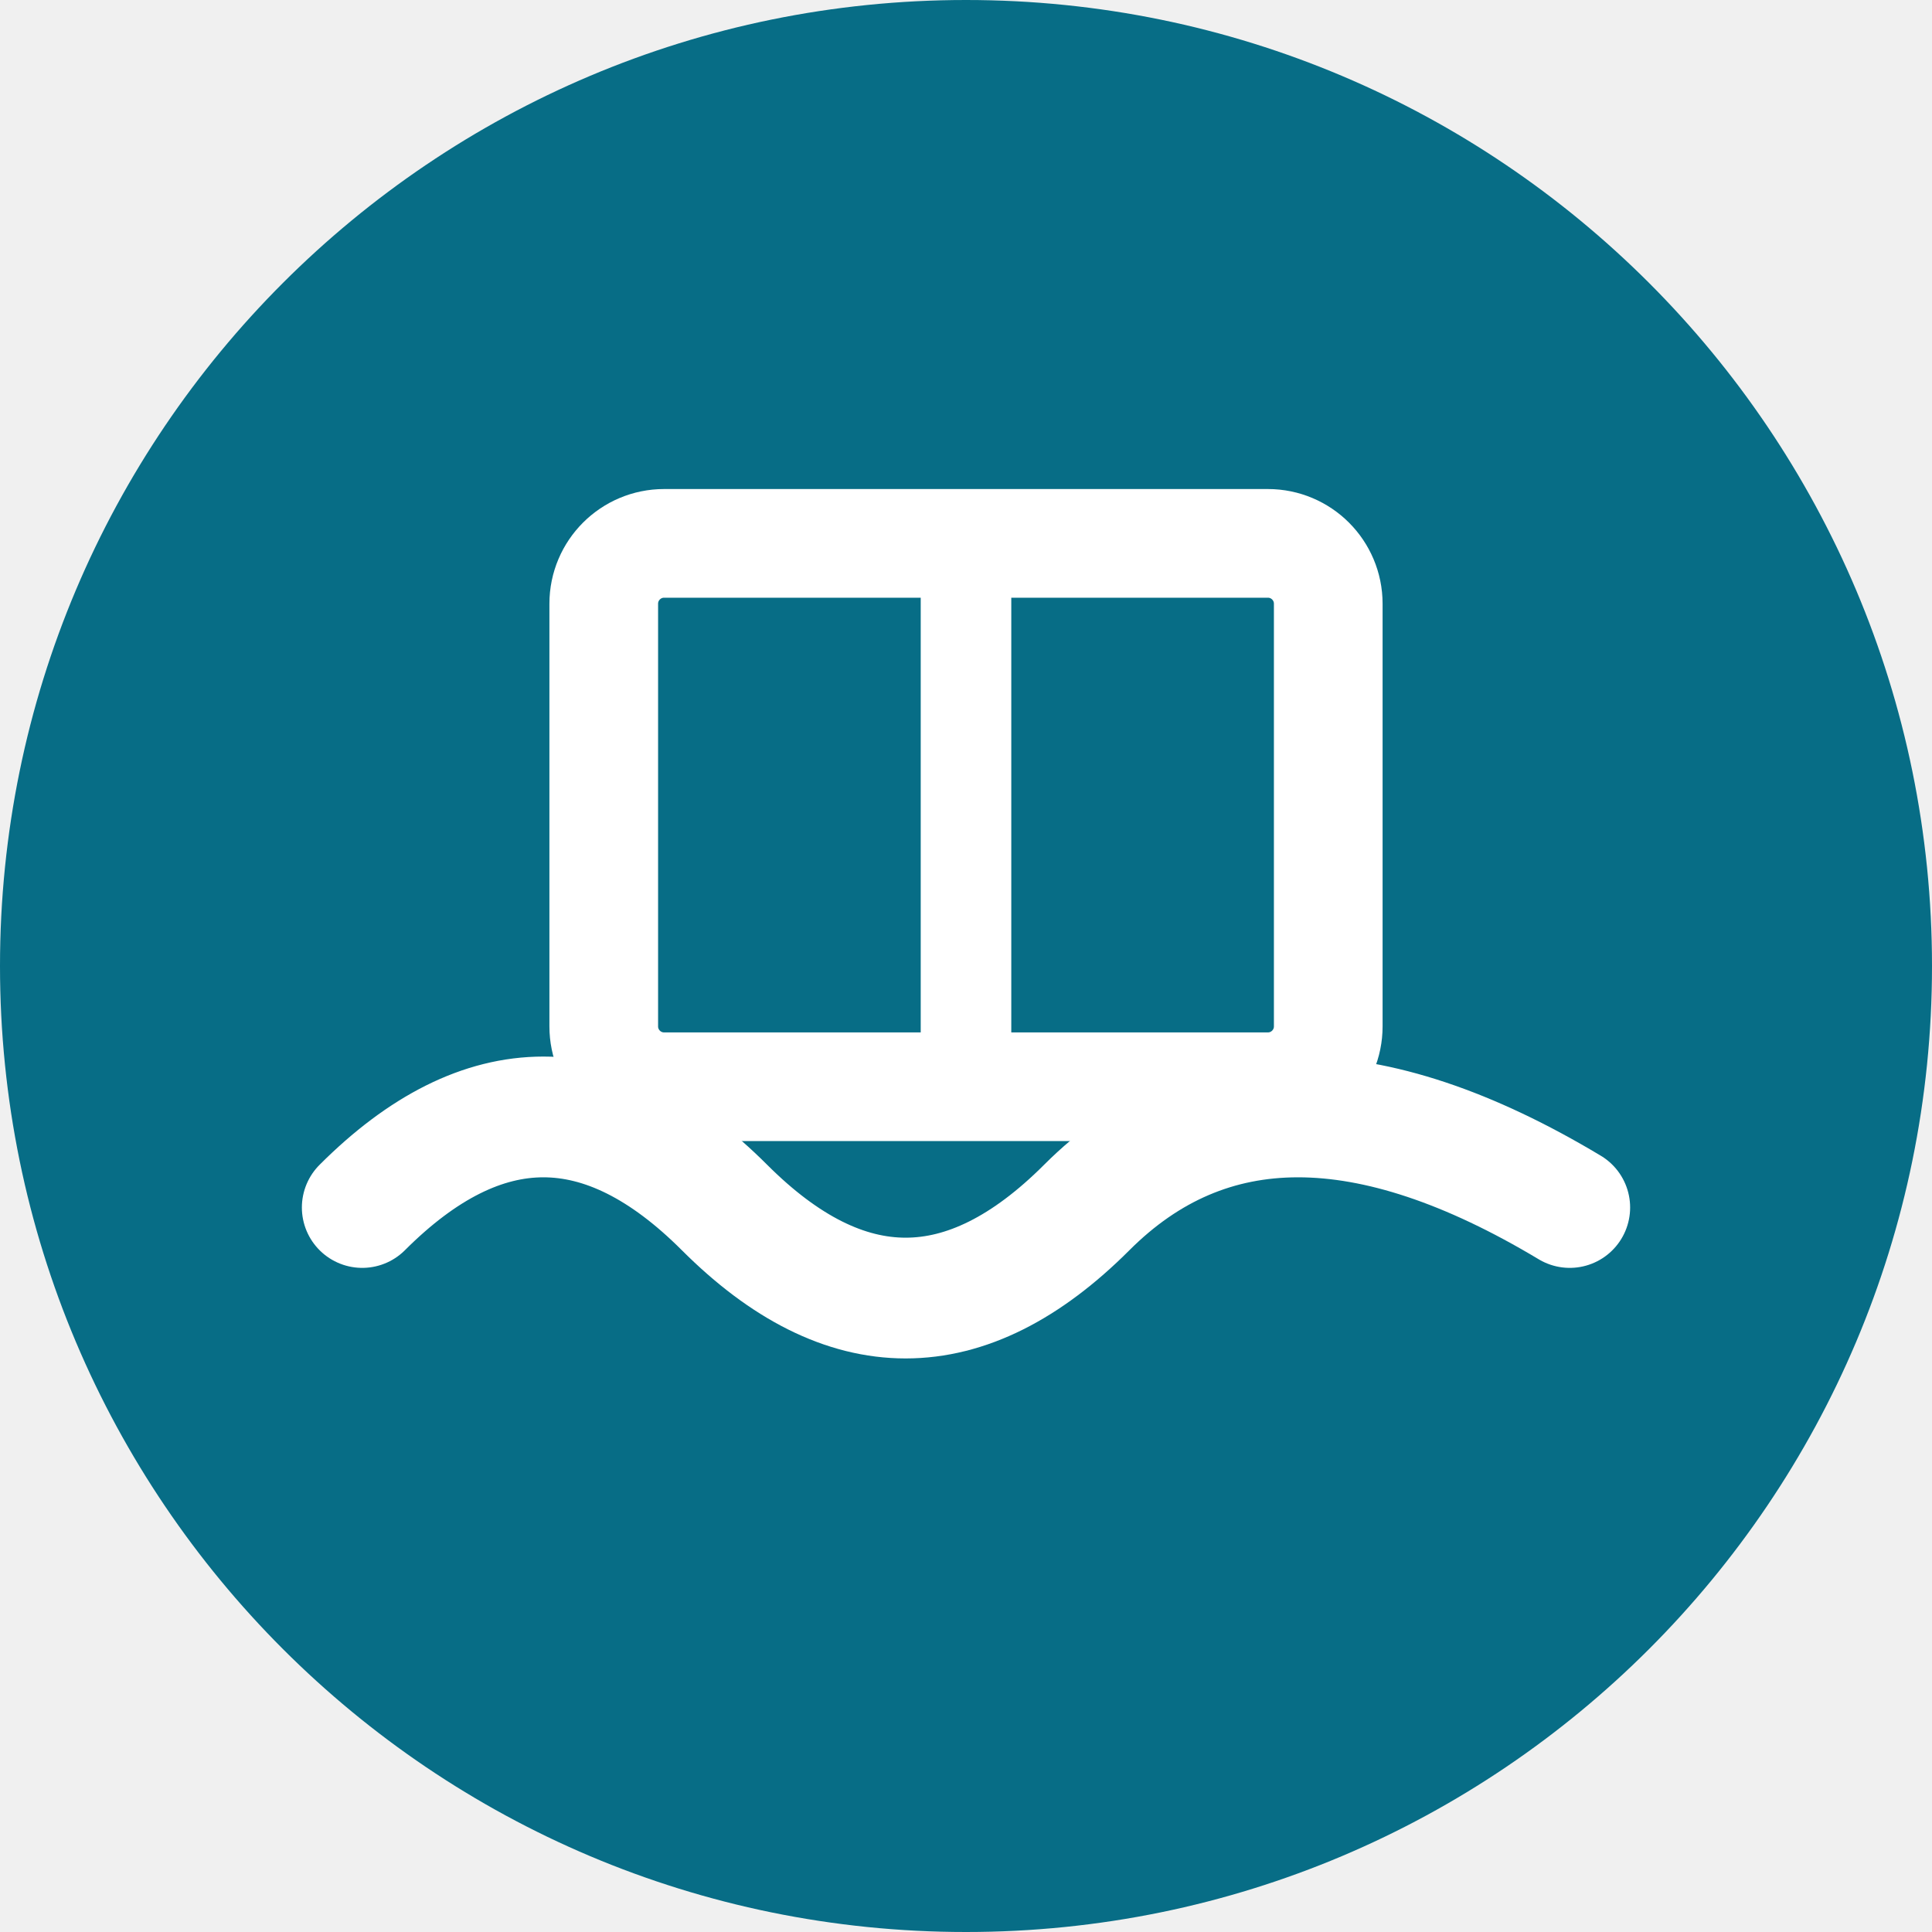
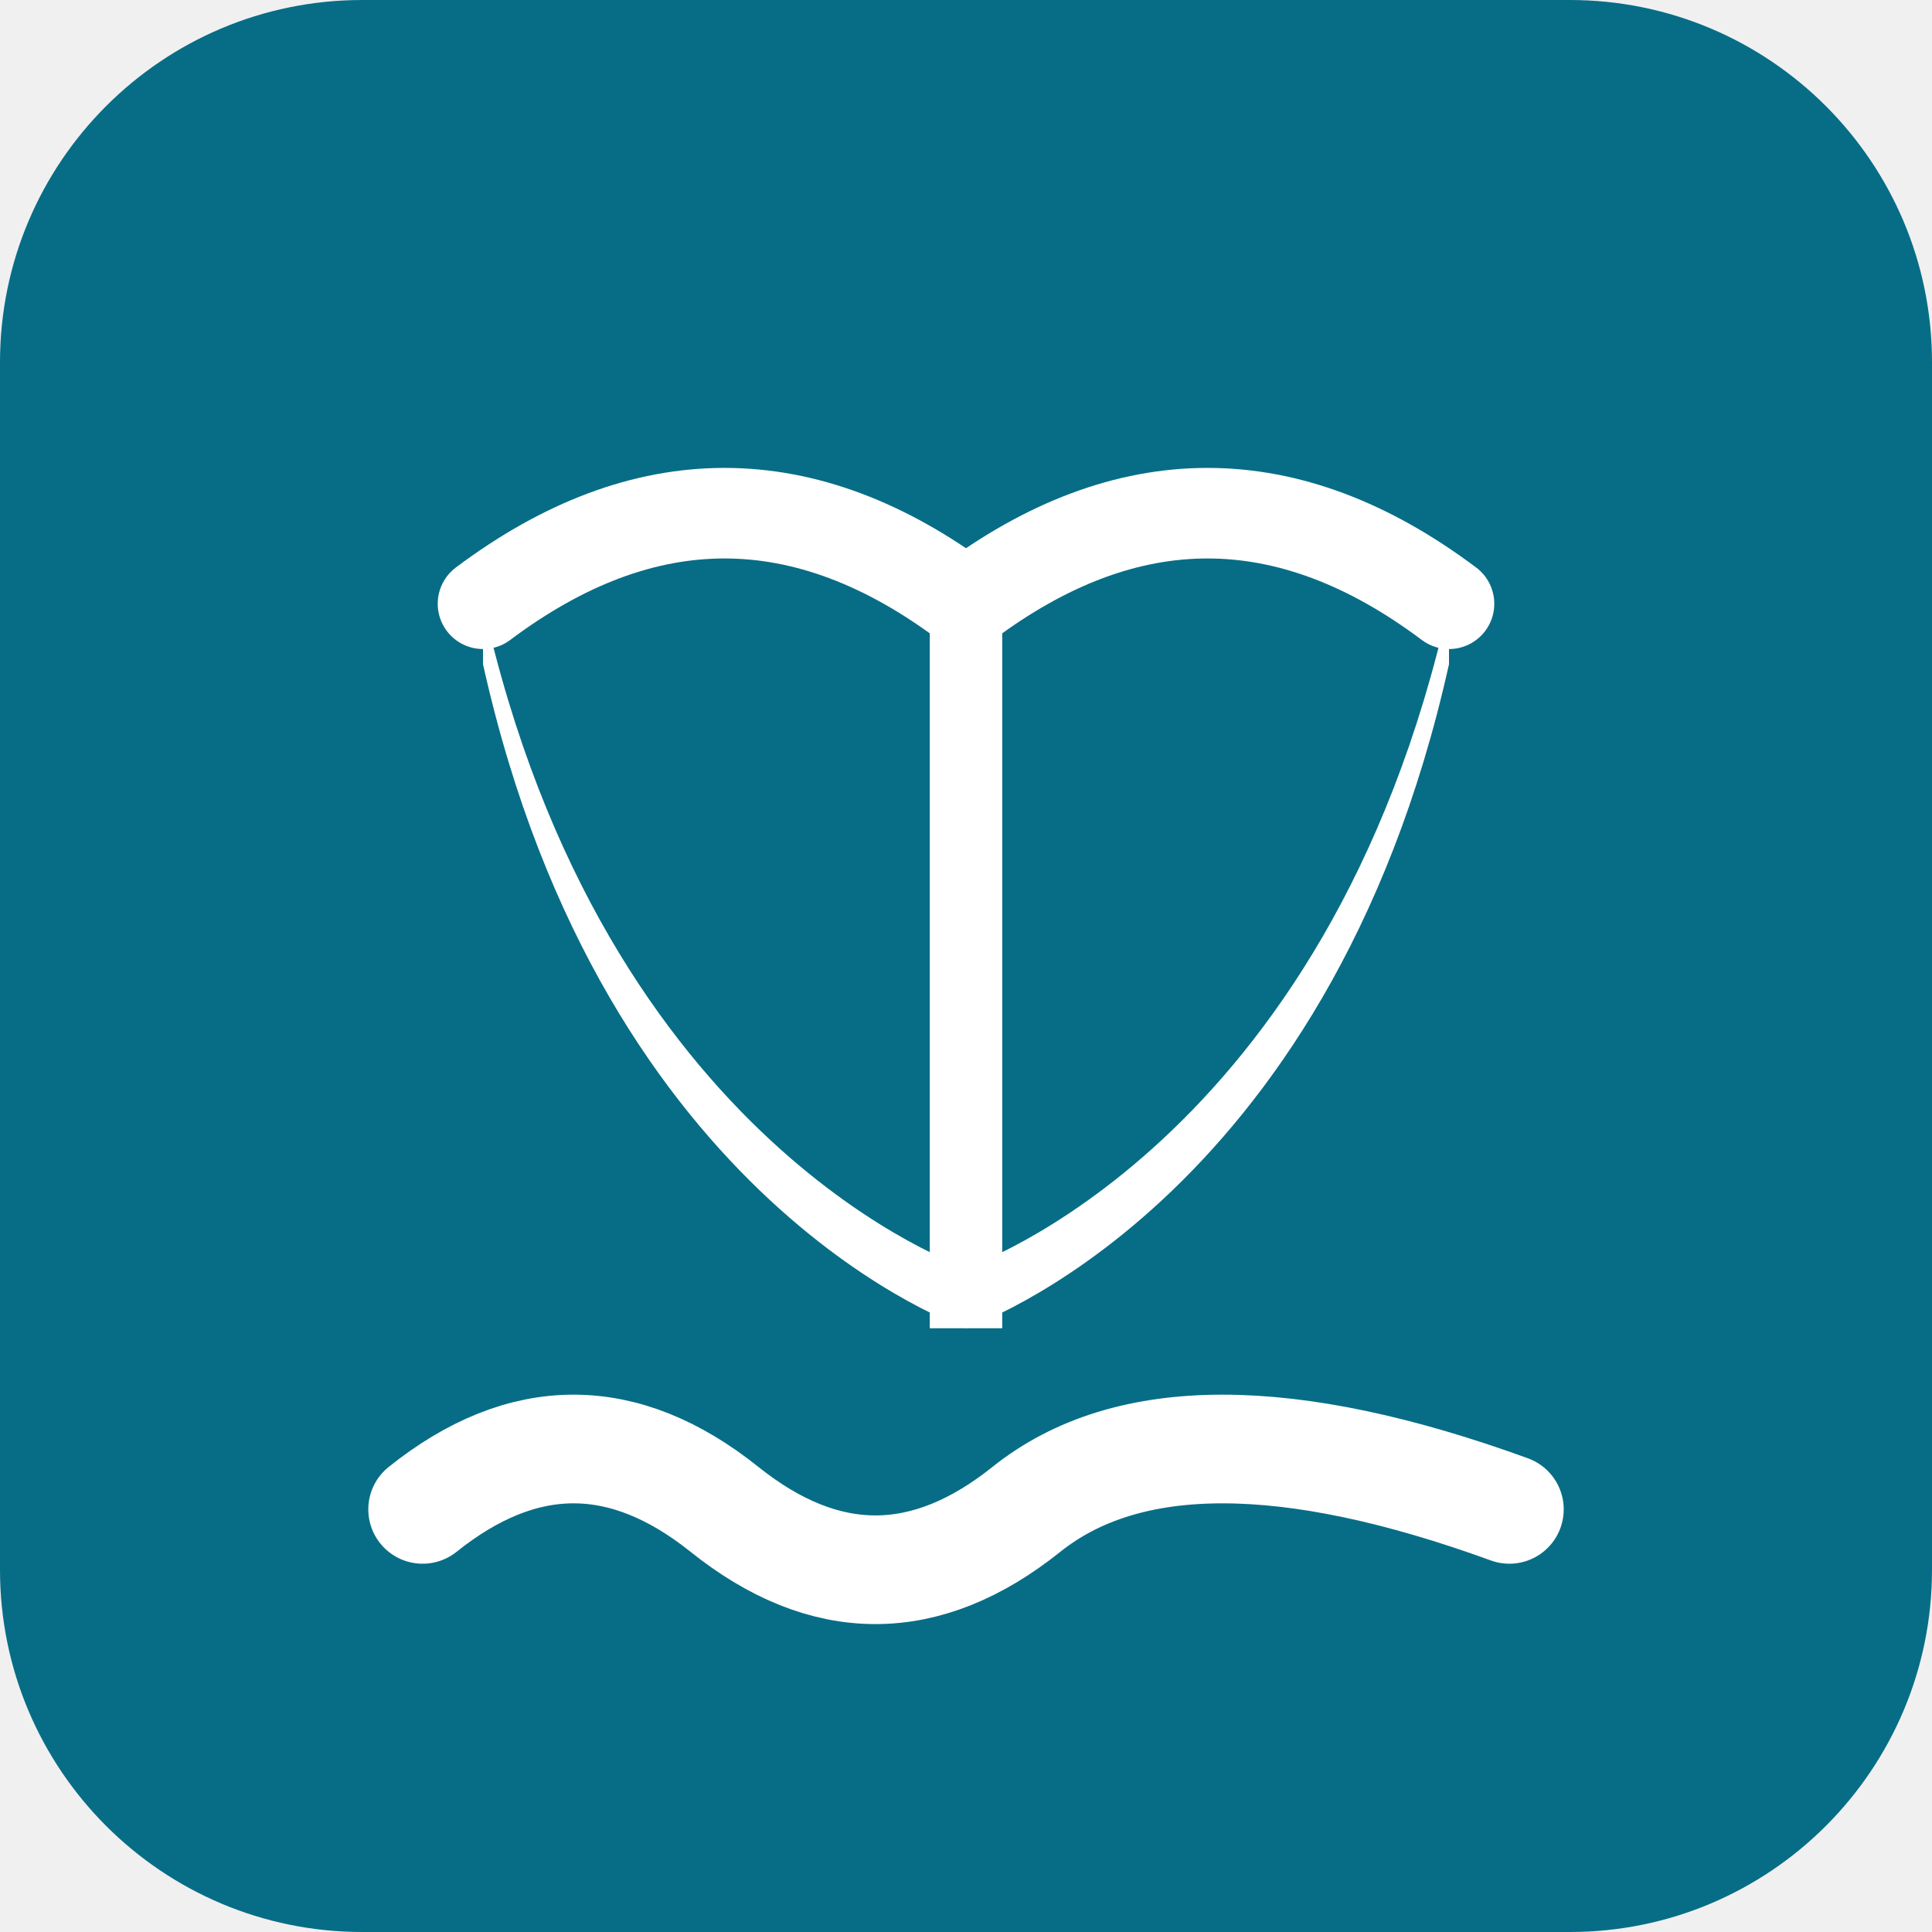
<svg xmlns="http://www.w3.org/2000/svg" viewBox="0 0 32 32">
-   <circle cx="16" cy="16" r="16" fill="#076d86" />
-   <path d="M6 20 Q9 17 12 20 Q15 23 18 20 Q21 17 26 20" fill="none" stroke="white" stroke-width="2" stroke-linecap="round" />
-   <rect x="10" y="9" width="12" height="9" rx="1" fill="none" stroke="white" stroke-width="1.8" />
-   <line x1="16" y1="9" x2="16" y2="18" stroke="white" stroke-width="1.5" />
+   <rect width="32" height="32" rx="6" fill="#076d86" />
+   <path d="M16 22 C16 22 10 20 8 11 L8 10 C10 19 16 21 16 21Z" fill="white" />
+   <path d="M16 22 C16 22 22 20 24 11 L24 10 C22 19 16 21 16 21Z" fill="white" />
+   <line x1="16" y1="10" x2="16" y2="22" stroke="white" stroke-width="1.2" />
+   <path d="M8 10 Q12 7 16 10" fill="none" stroke="white" stroke-width="1.5" stroke-linecap="round" />
+   <path d="M16 10 Q20 7 24 10" fill="none" stroke="white" stroke-width="1.5" stroke-linecap="round" />
+   <path d="M7 25 Q9.5 23 12 25 Q14.5 27 17 25 Q19.5 23 25 25" fill="none" stroke="white" stroke-width="1.8" stroke-linecap="round" />
</svg>
